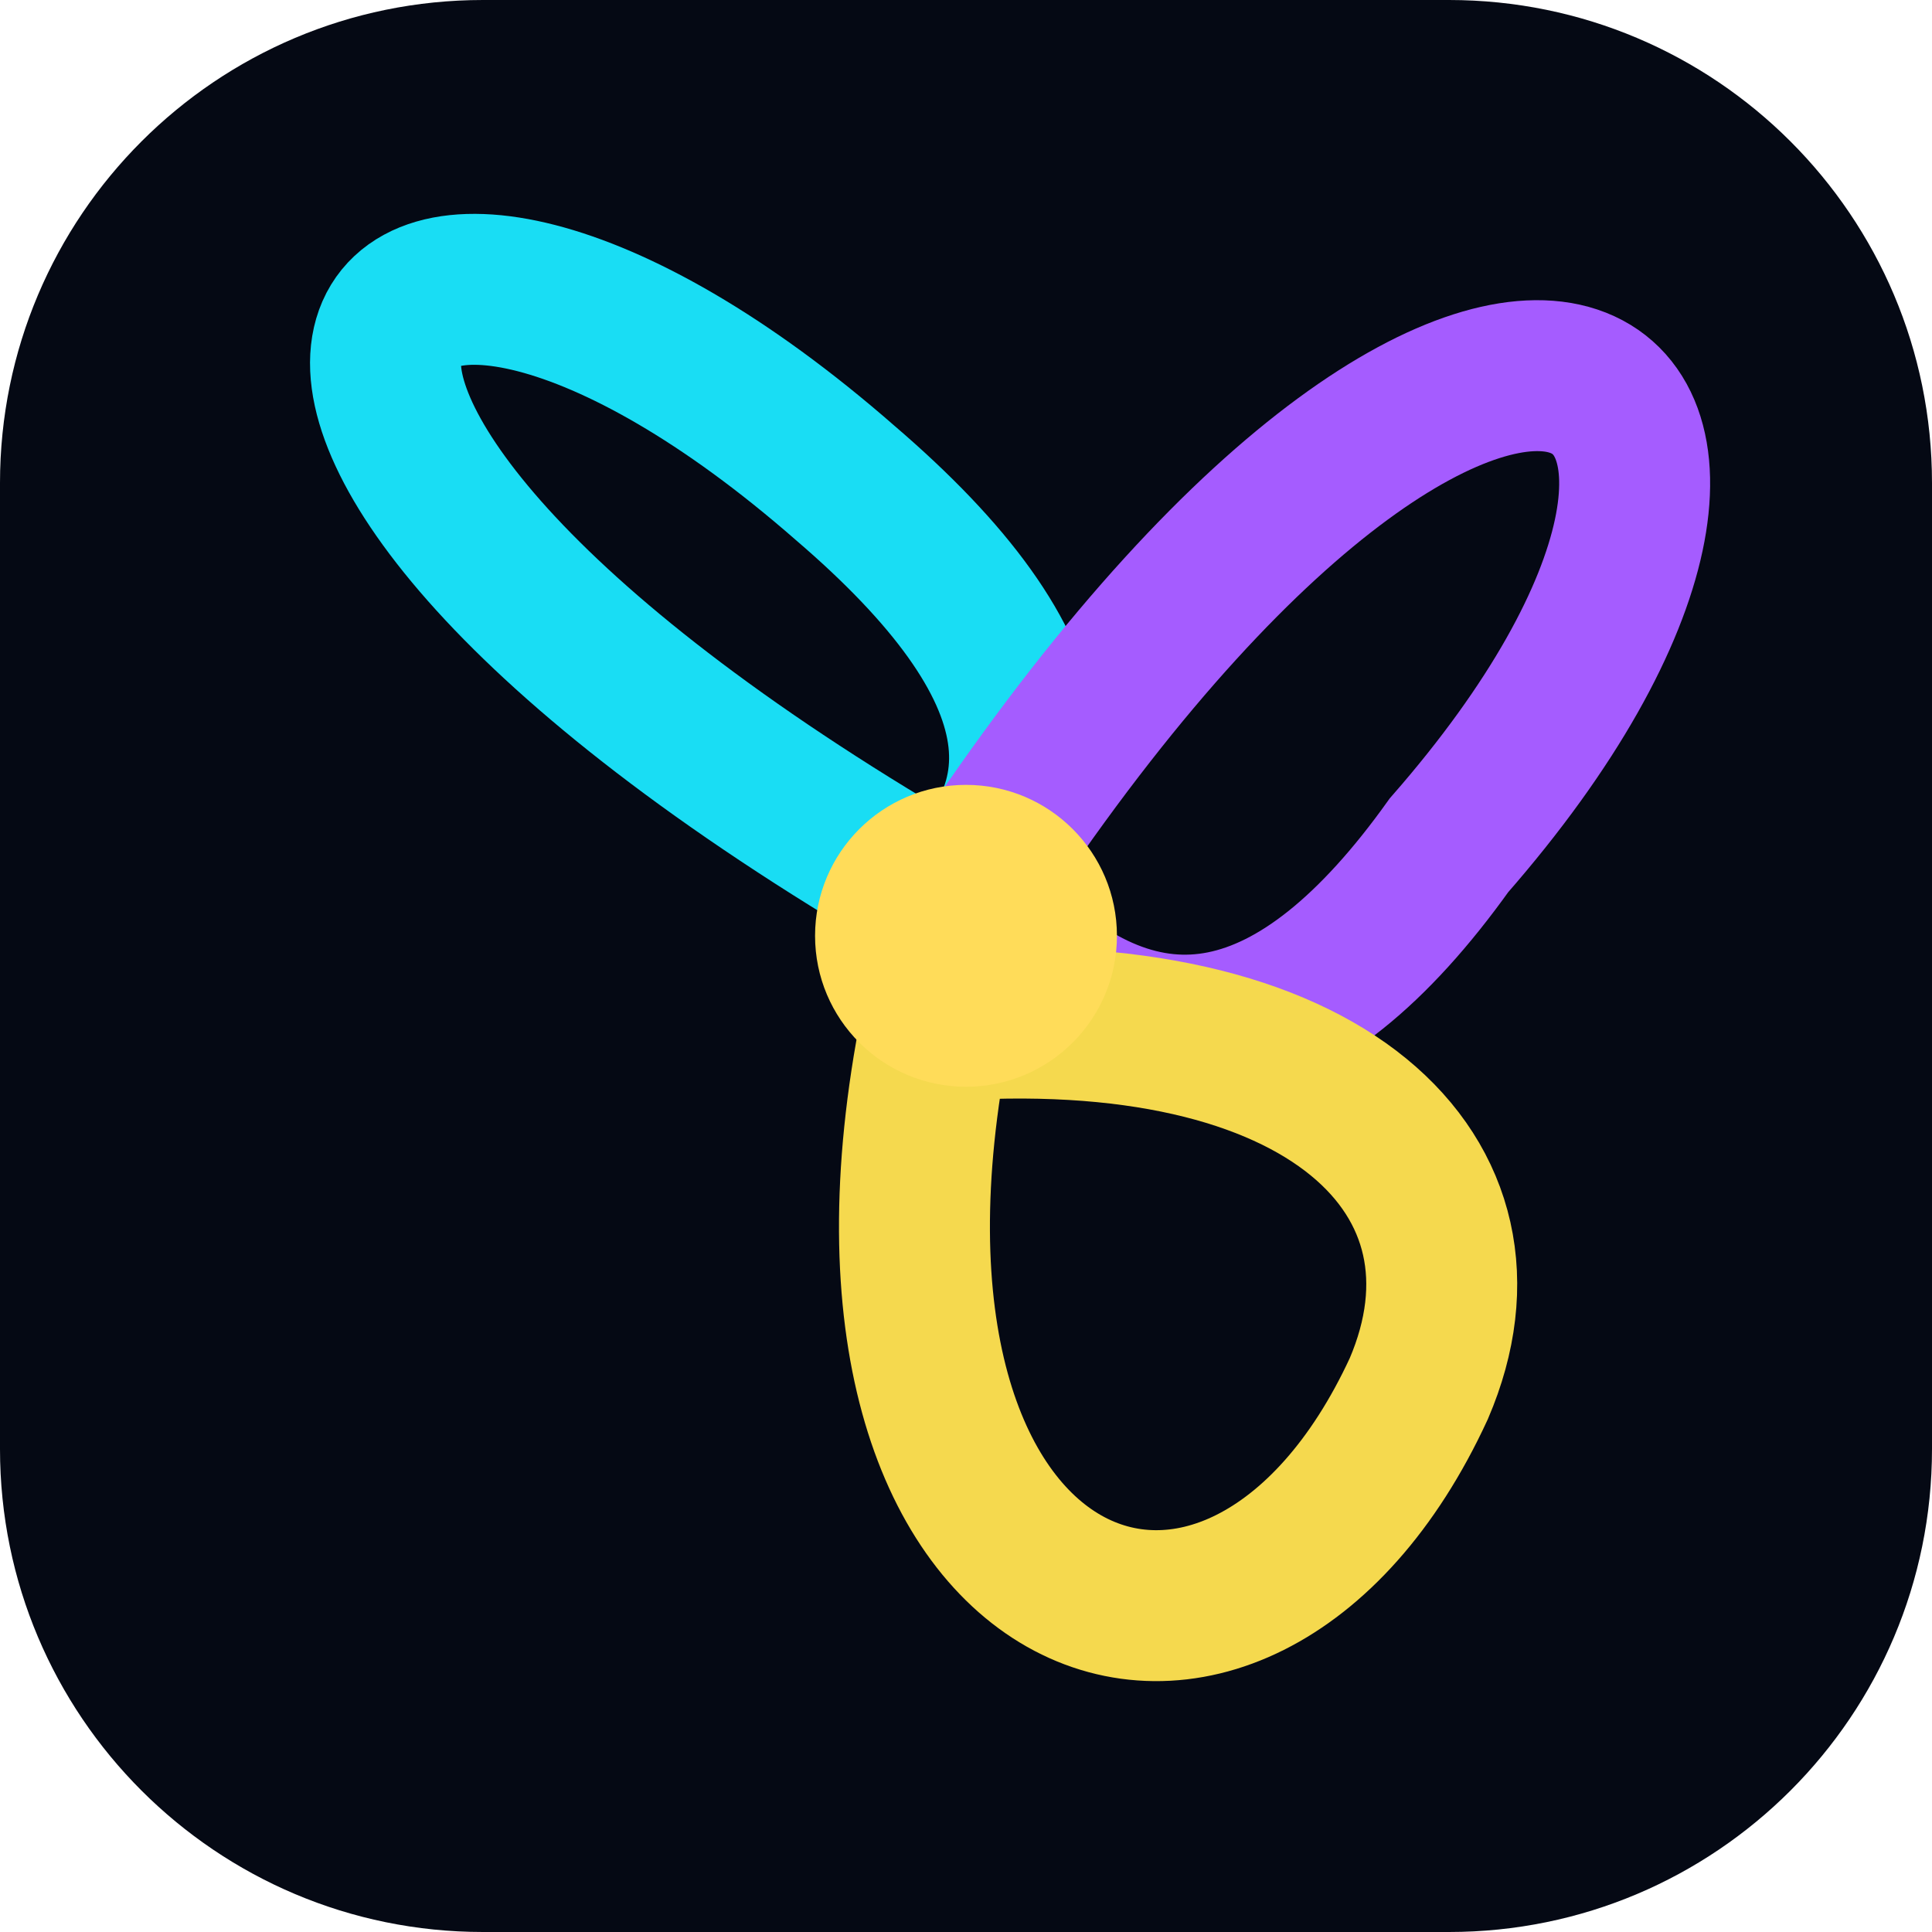
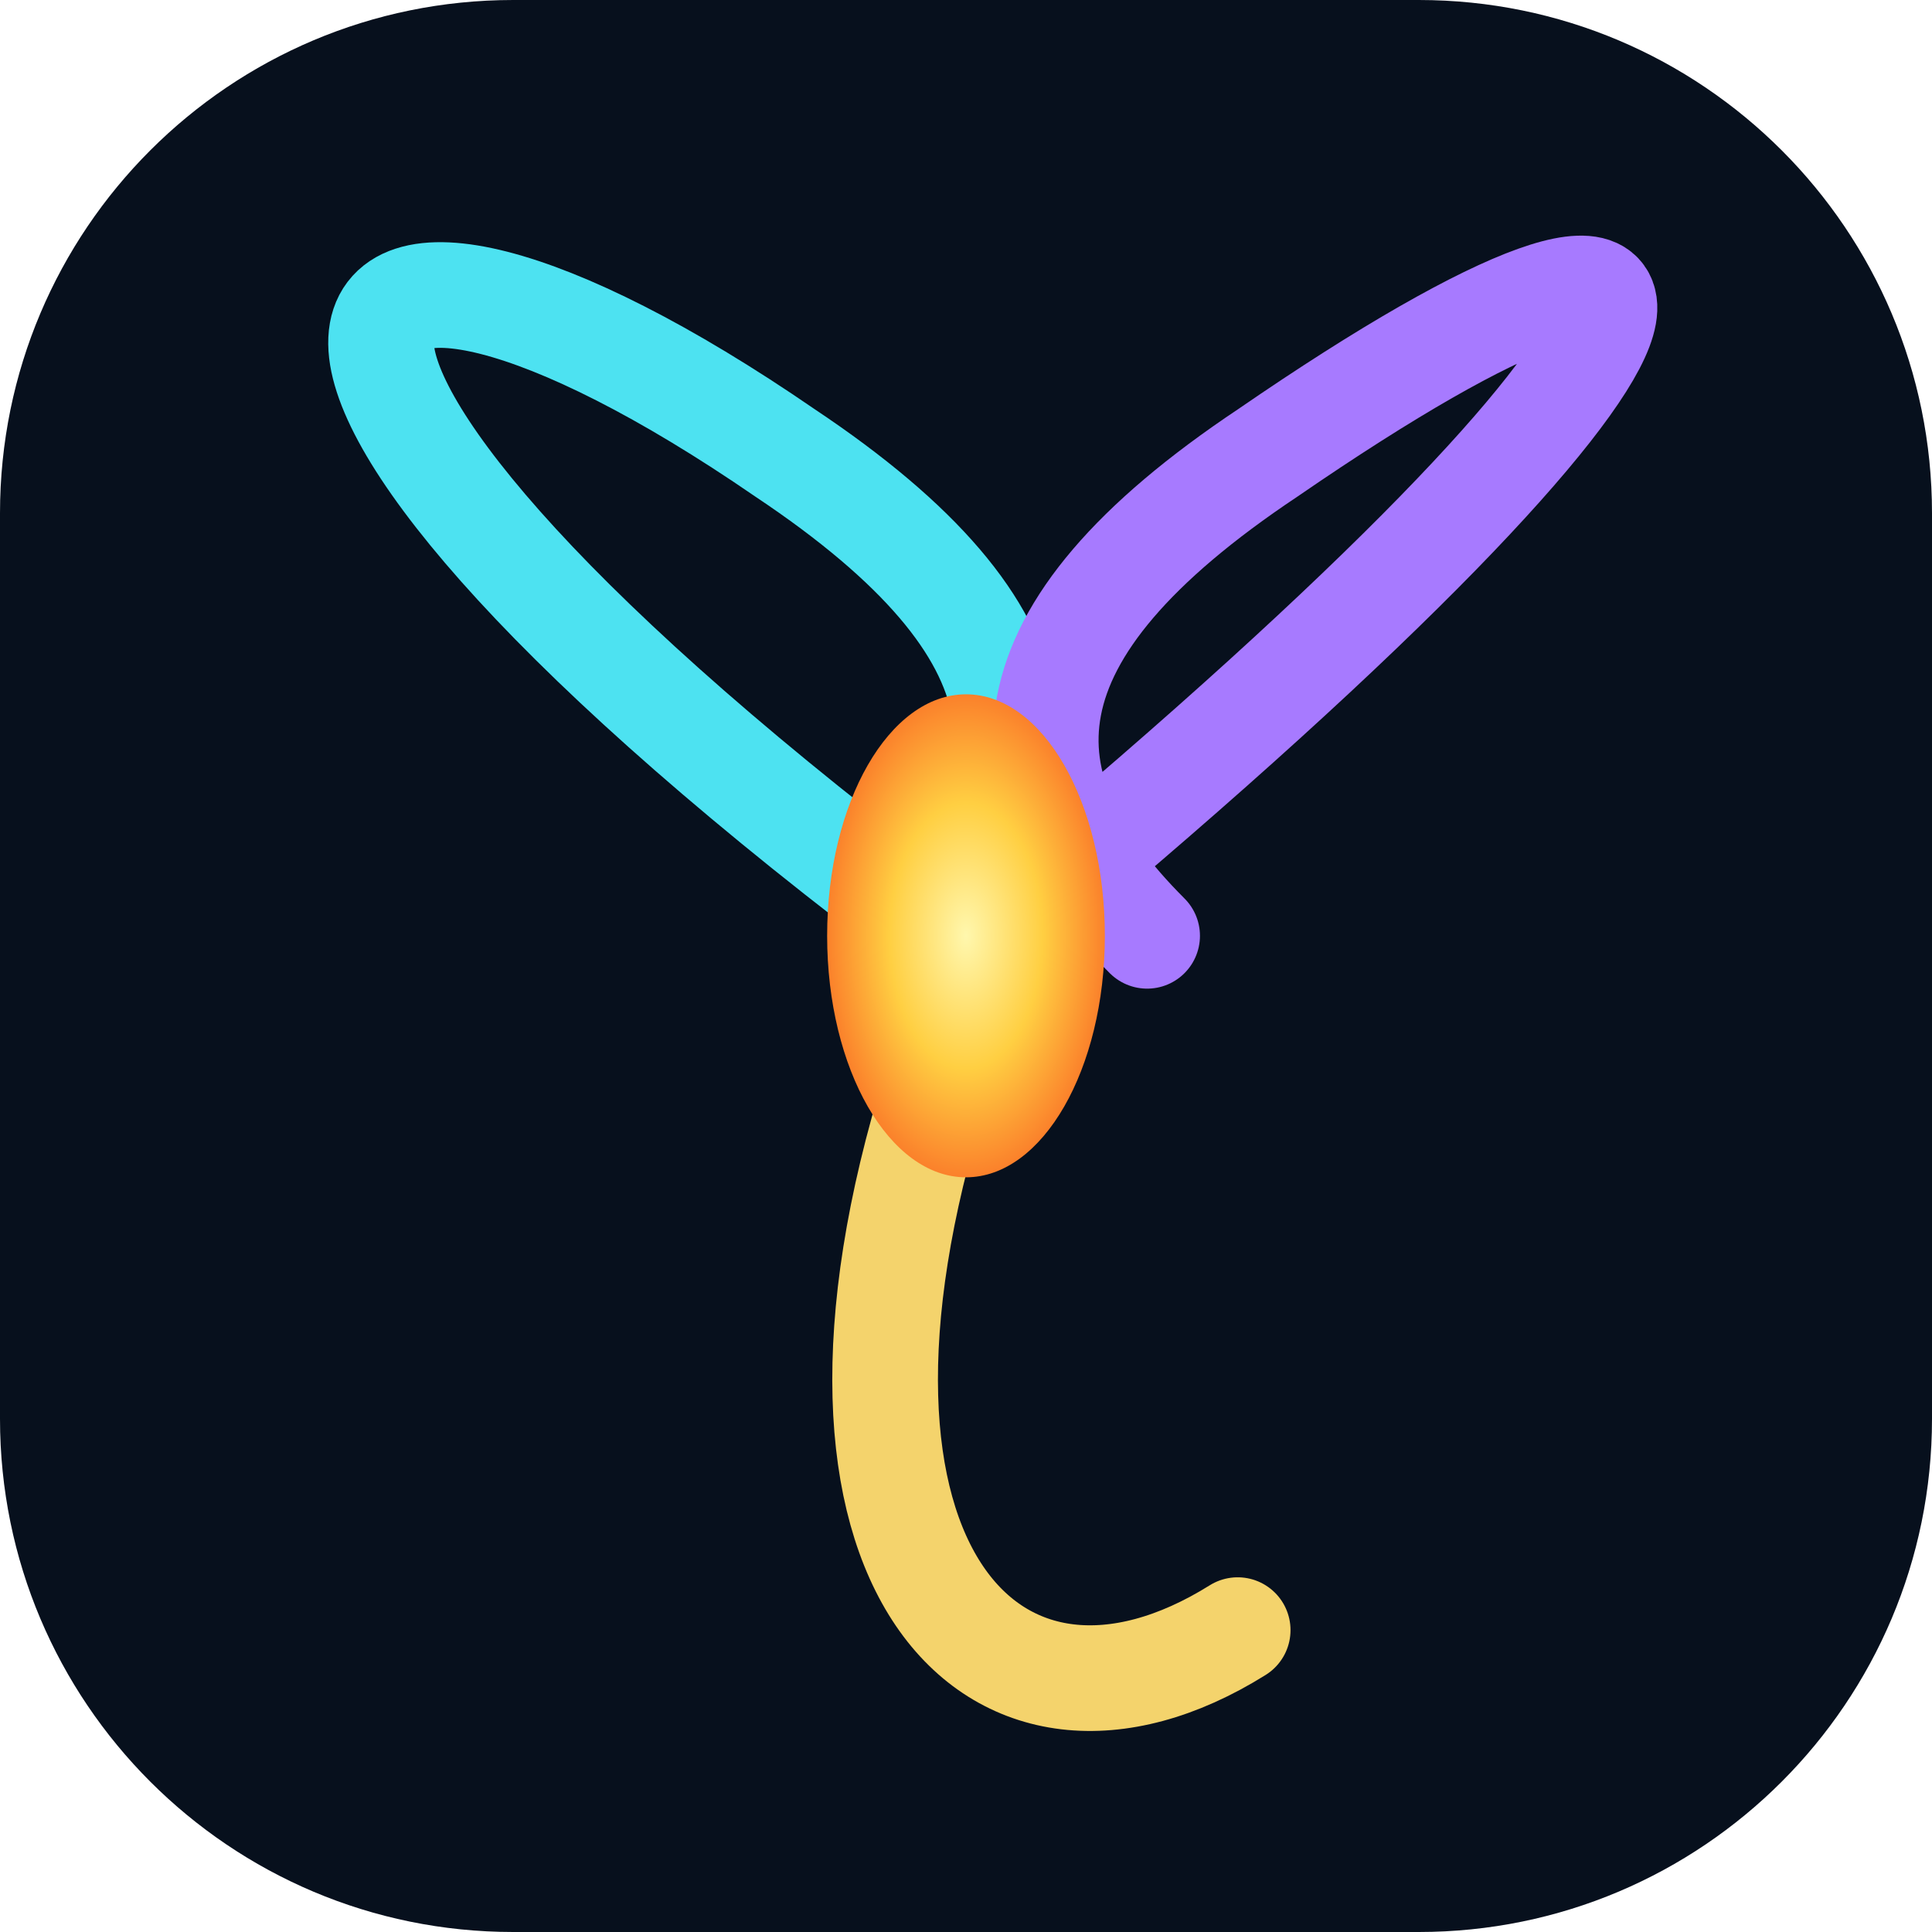
<svg xmlns="http://www.w3.org/2000/svg" viewBox="0 0 64 64">
-   <rect width="64" height="64" rx="16" fill="#050914" />
-   <g fill="none" stroke-linecap="round" stroke-width="5">
-     <path d="M30 29C3 13 12 2 28 16c7 6 8 11 2 15" stroke="#19ddf4" />
-     <path d="M33 28C50 3 62 12 48 28c-5 7-10 8-15 3" stroke="#a55cff" />
-     <path d="M31 34c-4 20 10 25 16 12 3-7-3-13-16-12" stroke="#f5d94e" />
+   <defs>
+     <linearGradient id="g" x1="0" y1="0" x2="1" y2="1">
+       <stop stop-color="#4de2f1" />
+       <stop offset=".55" stop-color="#a77aff" />
+       <stop offset="1" stop-color="#f4d36c" />
+     </linearGradient>
+     <radialGradient id="l">
+       <stop stop-color="#fff7ad" />
+       <stop offset=".55" stop-color="#ffcf42" />
+       <stop offset="1" stop-color="#fb812b" />
+     </radialGradient>
+   </defs>
+   <rect width="64" height="64" rx="17" fill="#07101d" />
+   <g fill="none" stroke-width="3.5" stroke-linecap="round">
+     <path d="M30 30C5 11 10 4 26 15c9 6 9 11 4 16" stroke="#4de2f1" />
+     <path d="M34 30C58 10 58 4 42 15c-9 6-9 11-4 16" stroke="#a77aff" />
+     <path d="M31 36c-5 16 2 23 10 18" stroke="#f4d36c" />
  </g>
-   <circle cx="32" cy="31" r="5" fill="#ffdc59" />
+   <ellipse cx="32" cy="31" rx="4.6" ry="8" fill="url(#l)" />
</svg>
